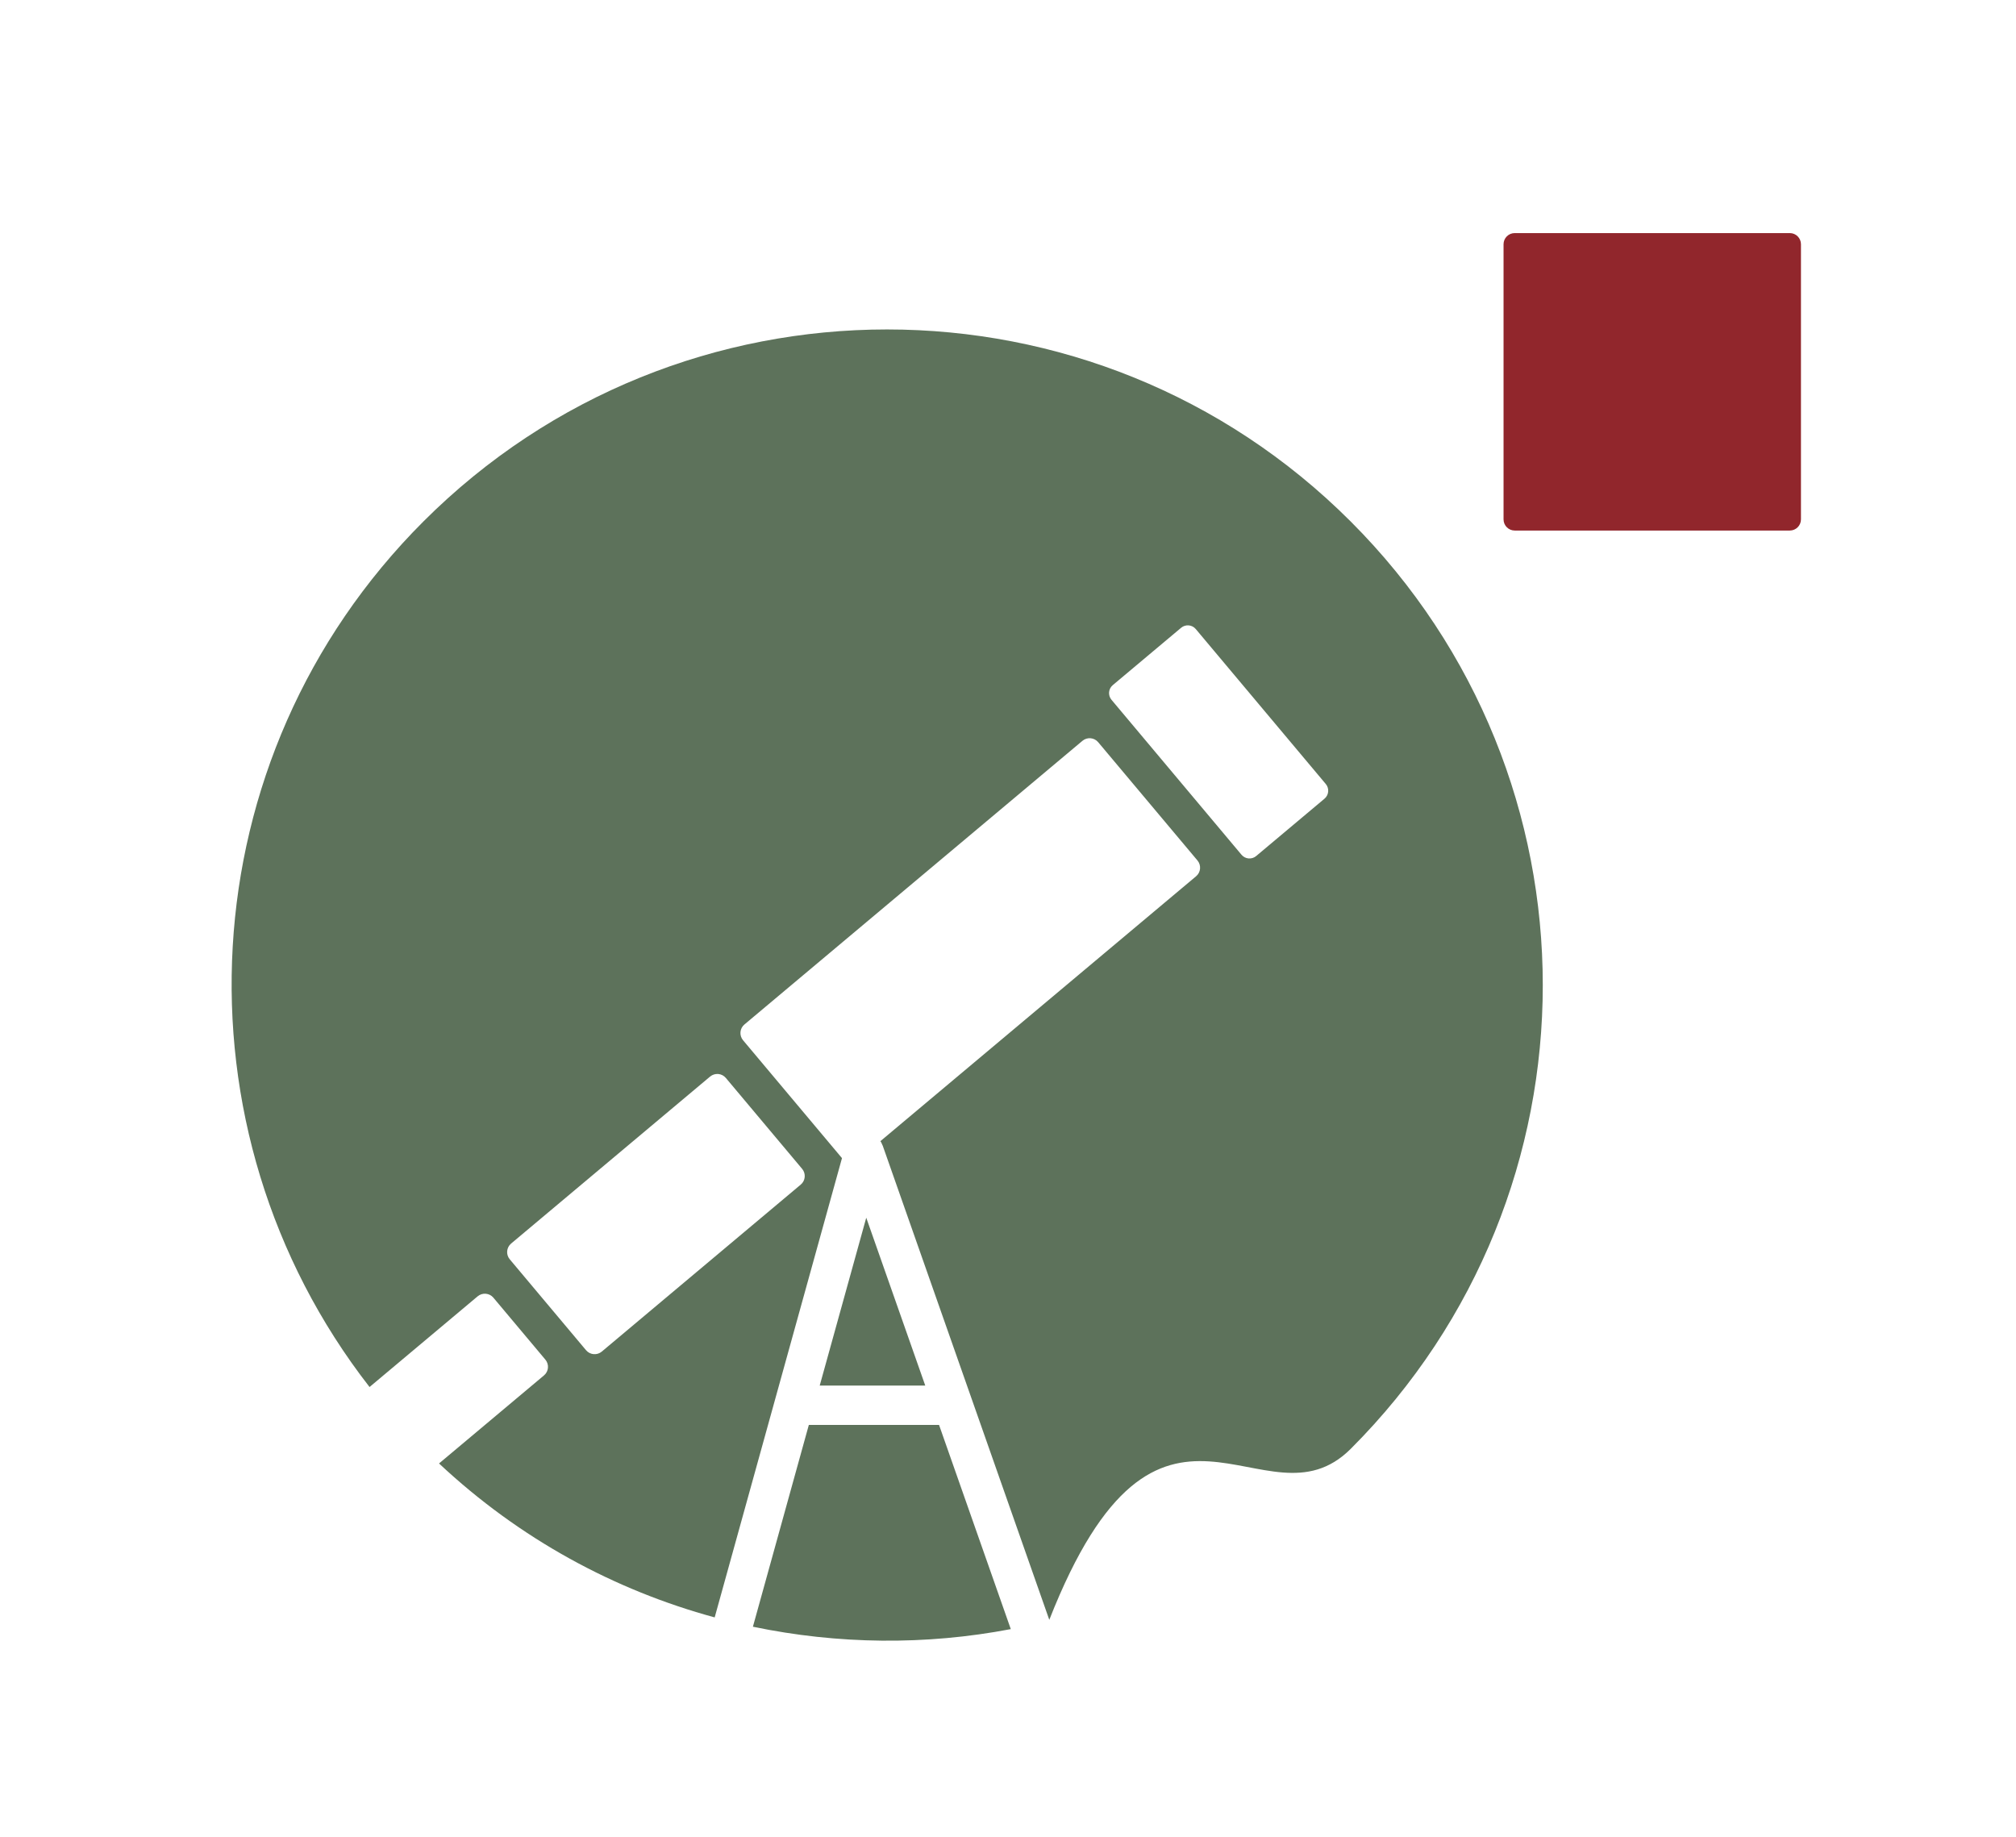
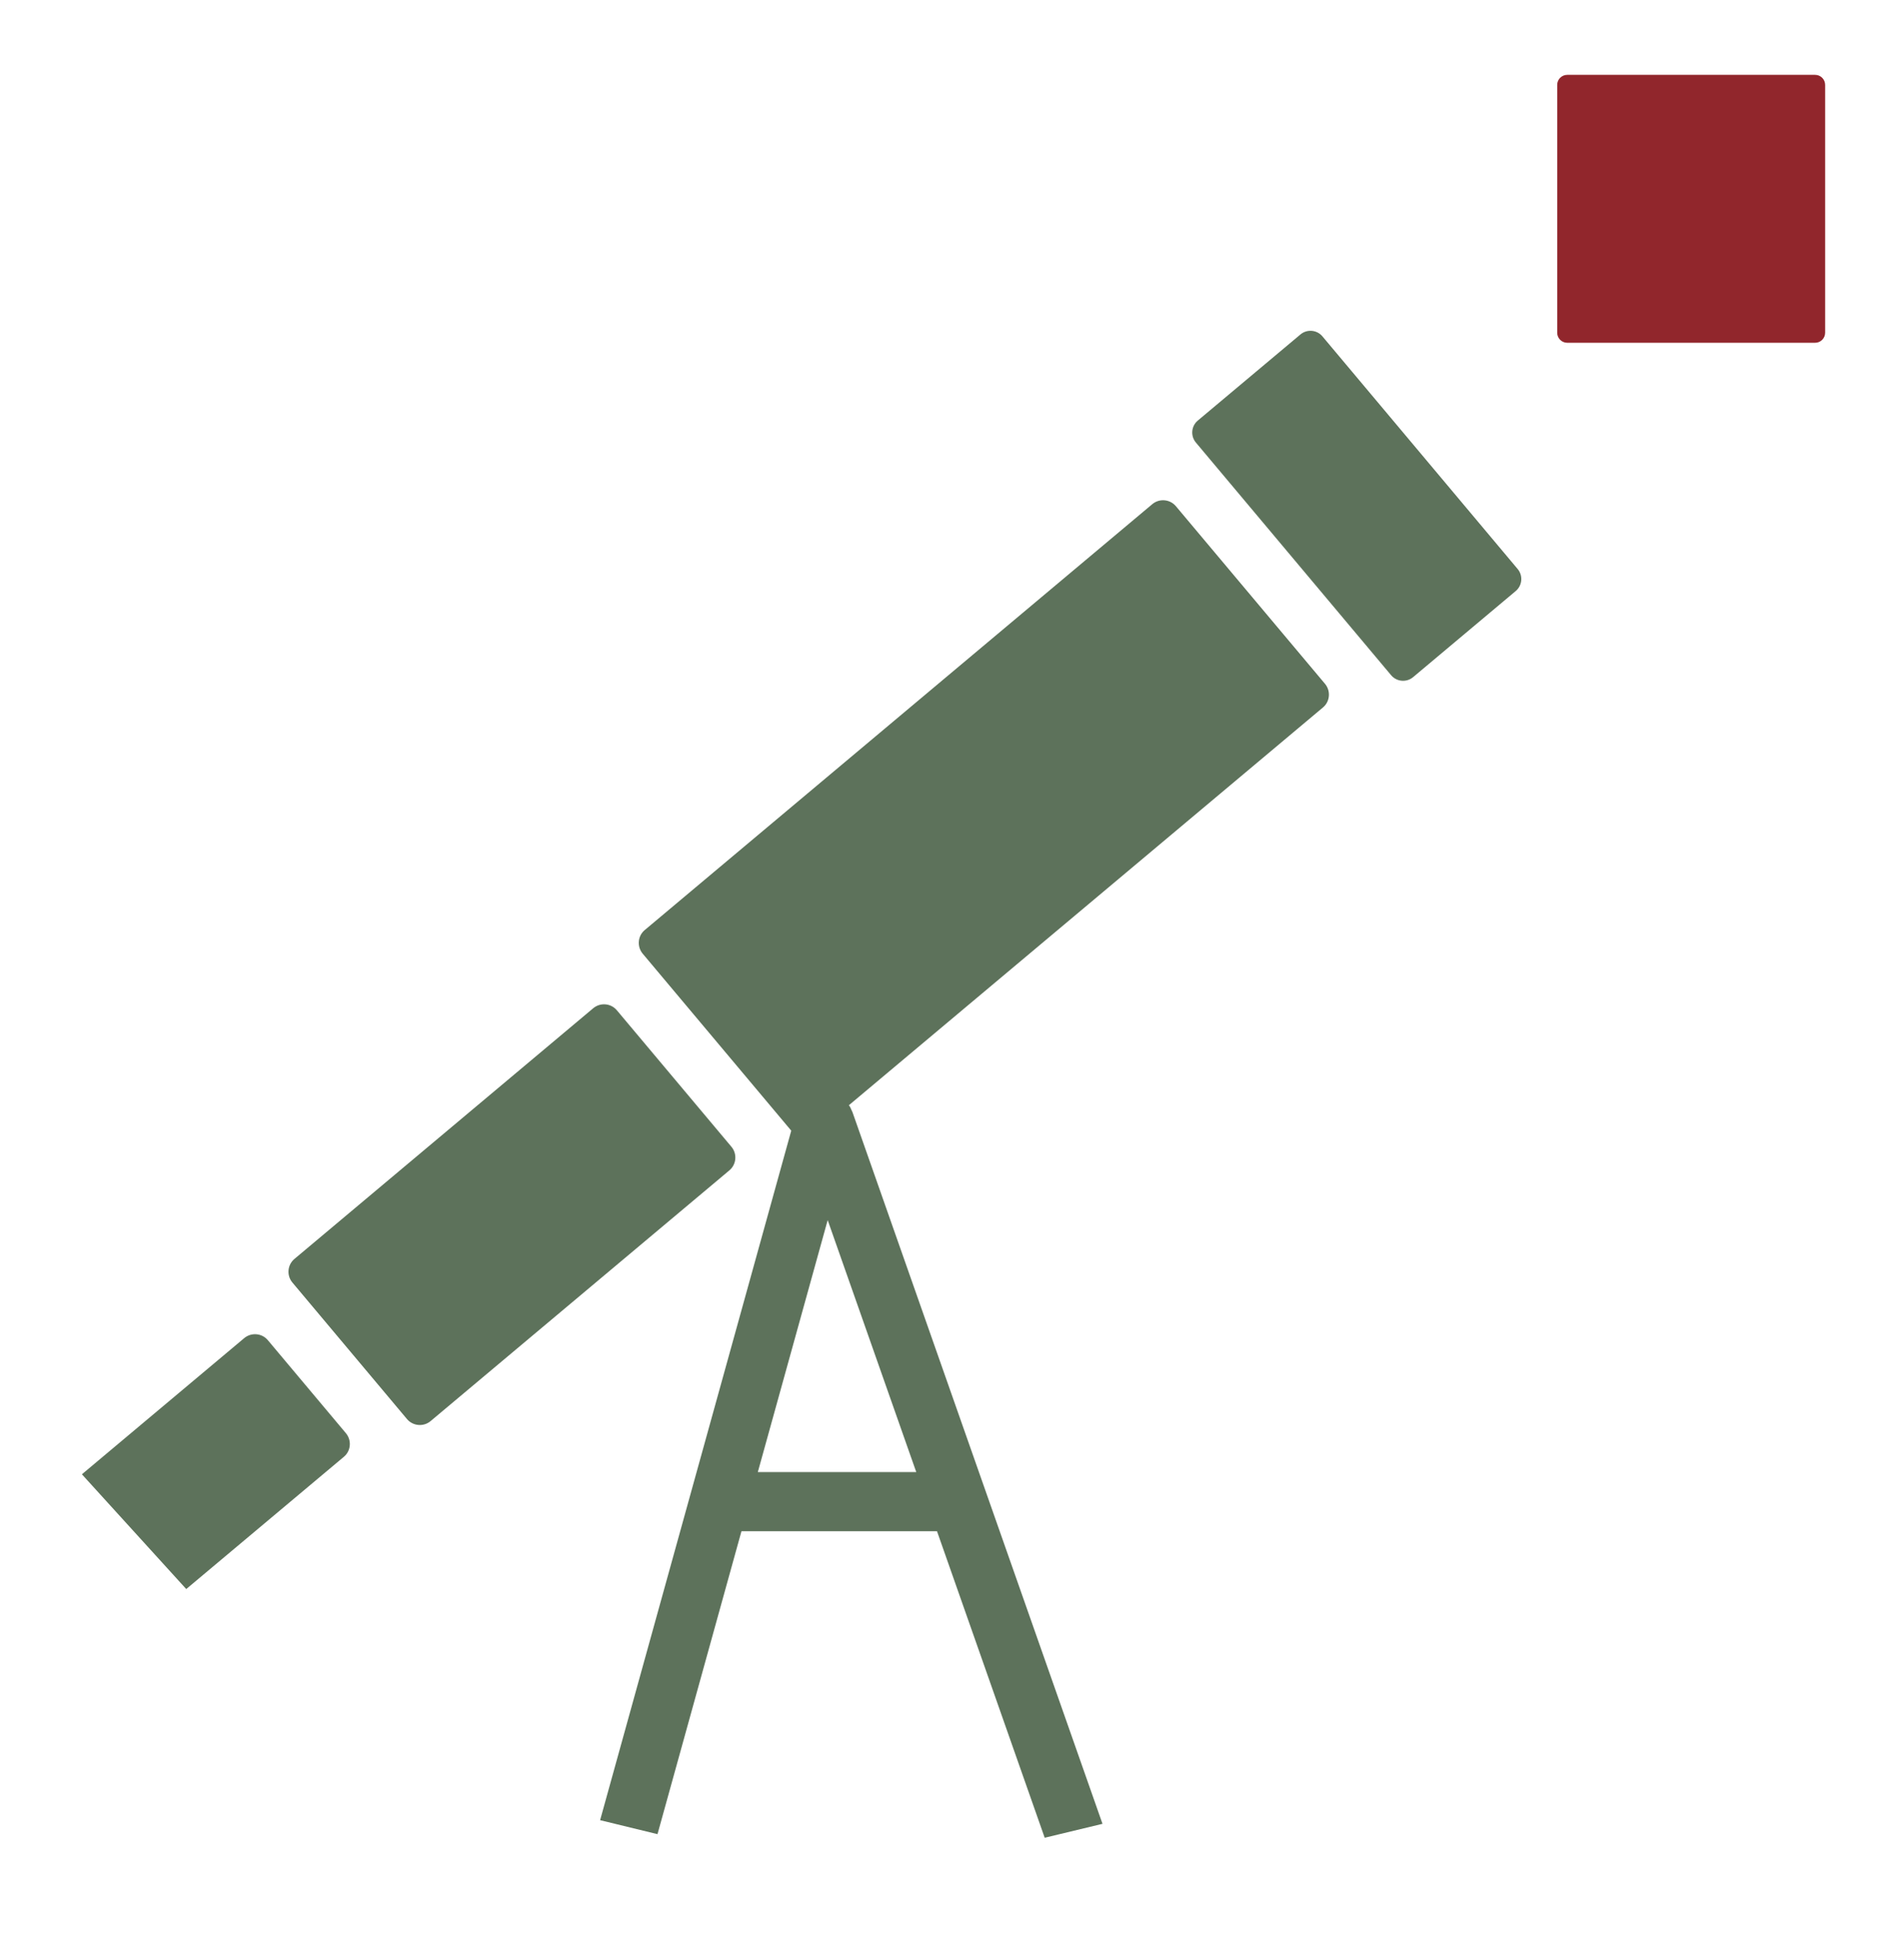
- <svg xmlns="http://www.w3.org/2000/svg" version="1.1" viewBox="0 0 224 204.055">
-   <path fill="#91262C" d="M198.867,58.948h-30.566c-0.686,0-1.24-0.557-1.24-1.24v-30.57c0-0.686,0.558-1.24,1.24-1.24h30.566     c0.688,0,1.24,0.558,1.24,1.24v30.567C200.107,58.392,199.553,58.948,198.867,58.948" />
-   <path fill="#5D725B" d="M89.871,158.321l-6.215,22.424c9.441,1.965,19.189,2.074,28.654,0.266l-7.971-22.688H89.871V158.321z     M96.25,135.3l-5.17,18.648h11.725L96.25,135.3z M147.166,88.743l-7.594,6.373c-0.486,0.407-1.217,0.346-1.627-0.145l-14.447-17.219     c-0.408-0.488-0.348-1.216,0.143-1.627l7.596-6.373c0.486-0.408,1.216-0.348,1.627,0.143l14.449,17.22     C147.719,87.603,147.656,88.332,147.166,88.743 M80.648,119.769l8.48,10.104c0.438,0.523,0.371,1.308-0.154,1.746l-22.109,18.555     c-0.521,0.439-1.307,0.373-1.748-0.151l-8.479-10.104c-0.441-0.524-0.371-1.309,0.152-1.748l22.11-18.554     C79.428,119.179,80.207,119.243,80.648,119.769 M150.08,57.945c-14.225-14.228-32.869-21.34-51.518-21.34     c-18.646,0-37.293,7.112-51.521,21.34c-26.27,26.271-28.225,67.583-5.98,96.166l12.012-10.078c0.525-0.439,1.309-0.371,1.746,0.15     l5.779,6.887c0.439,0.527,0.373,1.311-0.152,1.748l-11.664,9.787c8.953,8.389,19.496,14.078,30.627,17.104l14.145-51.029     l-10.994-13.1c-0.439-0.527-0.371-1.311,0.152-1.748l37.562-31.521c0.524-0.438,1.307-0.37,1.746,0.154l11.035,13.146     c0.438,0.525,0.37,1.311-0.152,1.747L97.82,126.796c0.025,0.035,0.053,0.066,0.074,0.104c0.051,0.086,0.086,0.182,0.125,0.27     c0.016,0.037,0.039,0.068,0.053,0.107l0.008,0.027c0,0.002,0.002,0.004,0.006,0.008l18.502,52.668     c12.268-31.21,23.896-9.4,33.498-19.004C178.533,132.526,178.533,86.397,150.08,57.945" />
+ <svg xmlns="http://www.w3.org/2000/svg" version="1.1" viewBox="35 45 140 145">
+   <path transform="translate(50, 35) scale(0.6)" fill="#91262C" d="M198.867,58.948h-30.566c-0.686,0-1.24-0.557-1.24-1.24v-30.57c0-0.686,0.558-1.24,1.24-1.24h30.566 c0.688,0,1.24,0.558,1.24,1.24v30.567C200.107,58.392,199.553,58.948,198.867,58.948" />
+   <path fill="#5D725B" fill-rule="evenodd" d="M147.166,88.743l-7.594,6.373c-0.486,0.407-1.217,0.346-1.627-0.145l-14.447-17.219c-0.408-0.488-0.348-1.216,0.143-1.627l7.596-6.373c0.486-0.408,1.216-0.348,1.627,0.143l14.449,17.22C147.719,87.603,147.656,88.332,147.166,88.743 M80.648,119.769l8.48,10.104c0.438,0.523,0.371,1.308-0.154,1.746l-22.109,18.555c-0.521,0.439-1.307,0.373-1.748-0.151l-8.479-10.104c-0.441-0.524-0.371-1.309,0.152-1.748l22.11-18.554C79.428,119.179,80.207,119.243,80.648,119.769 M41.061,154.111l12.012,-10.078c0.525,-0.439,1.309,-0.371,1.746,0.15l5.779,6.887c0.439,0.527,0.373,1.311,-0.152,1.748l-11.664,9.787Z M79.409,179.709l14.145,-51.029l-10.994,-13.1c-0.439,-0.527,-0.371,-1.311,0.152,-1.748l37.562,-31.521c0.524-0.438,1.307,-0.37,1.746,0.154l11.035,13.146c0.438,0.525,0.37,1.311,-0.152,1.747L97.82,126.796c0.025,0.035,0.053,0.066,0.074,0.104c0.051,0.086,0.086,0.182,0.125,0.27c0.016,0.037,0.039,0.068,0.053,0.107l0.008,0.027c0,0.002,0.002,0.004,0.006,0.008l18.502,52.668L112.31,181.011l-7.971,-22.688H89.871V158.321l-6.215,22.424Z M96.25,135.3l-5.17,18.648h11.725Z" />
</svg>
